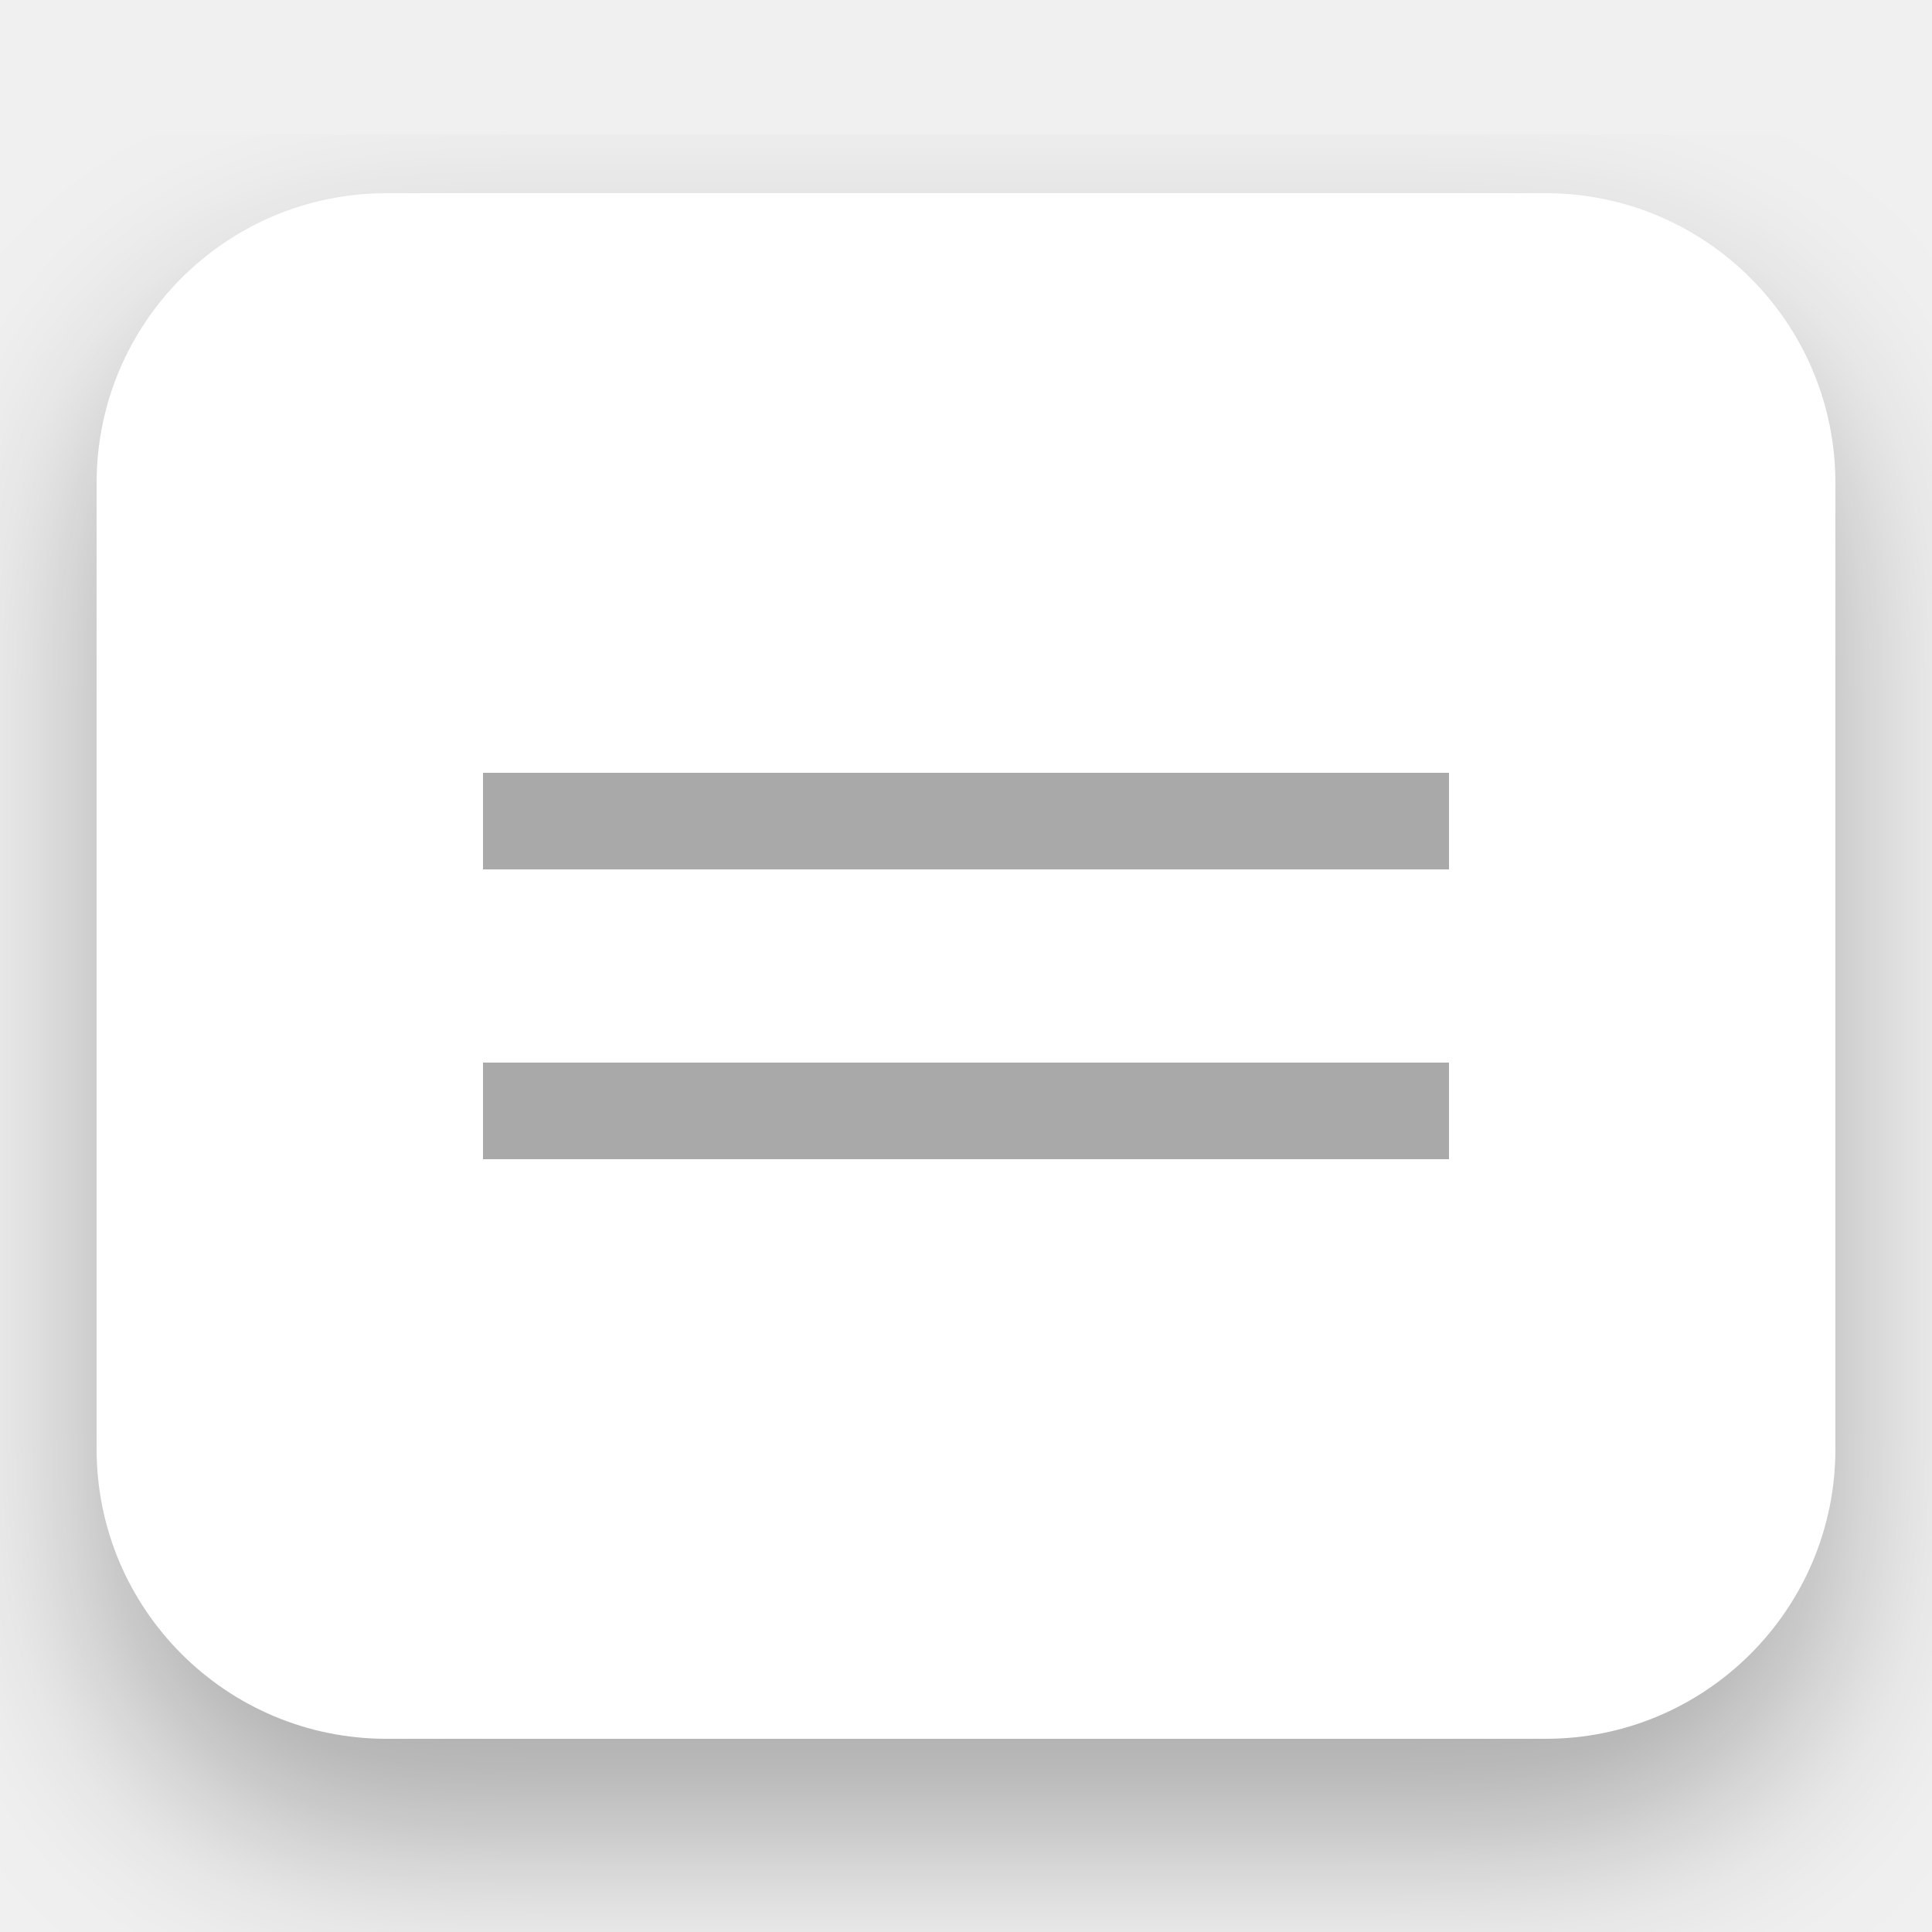
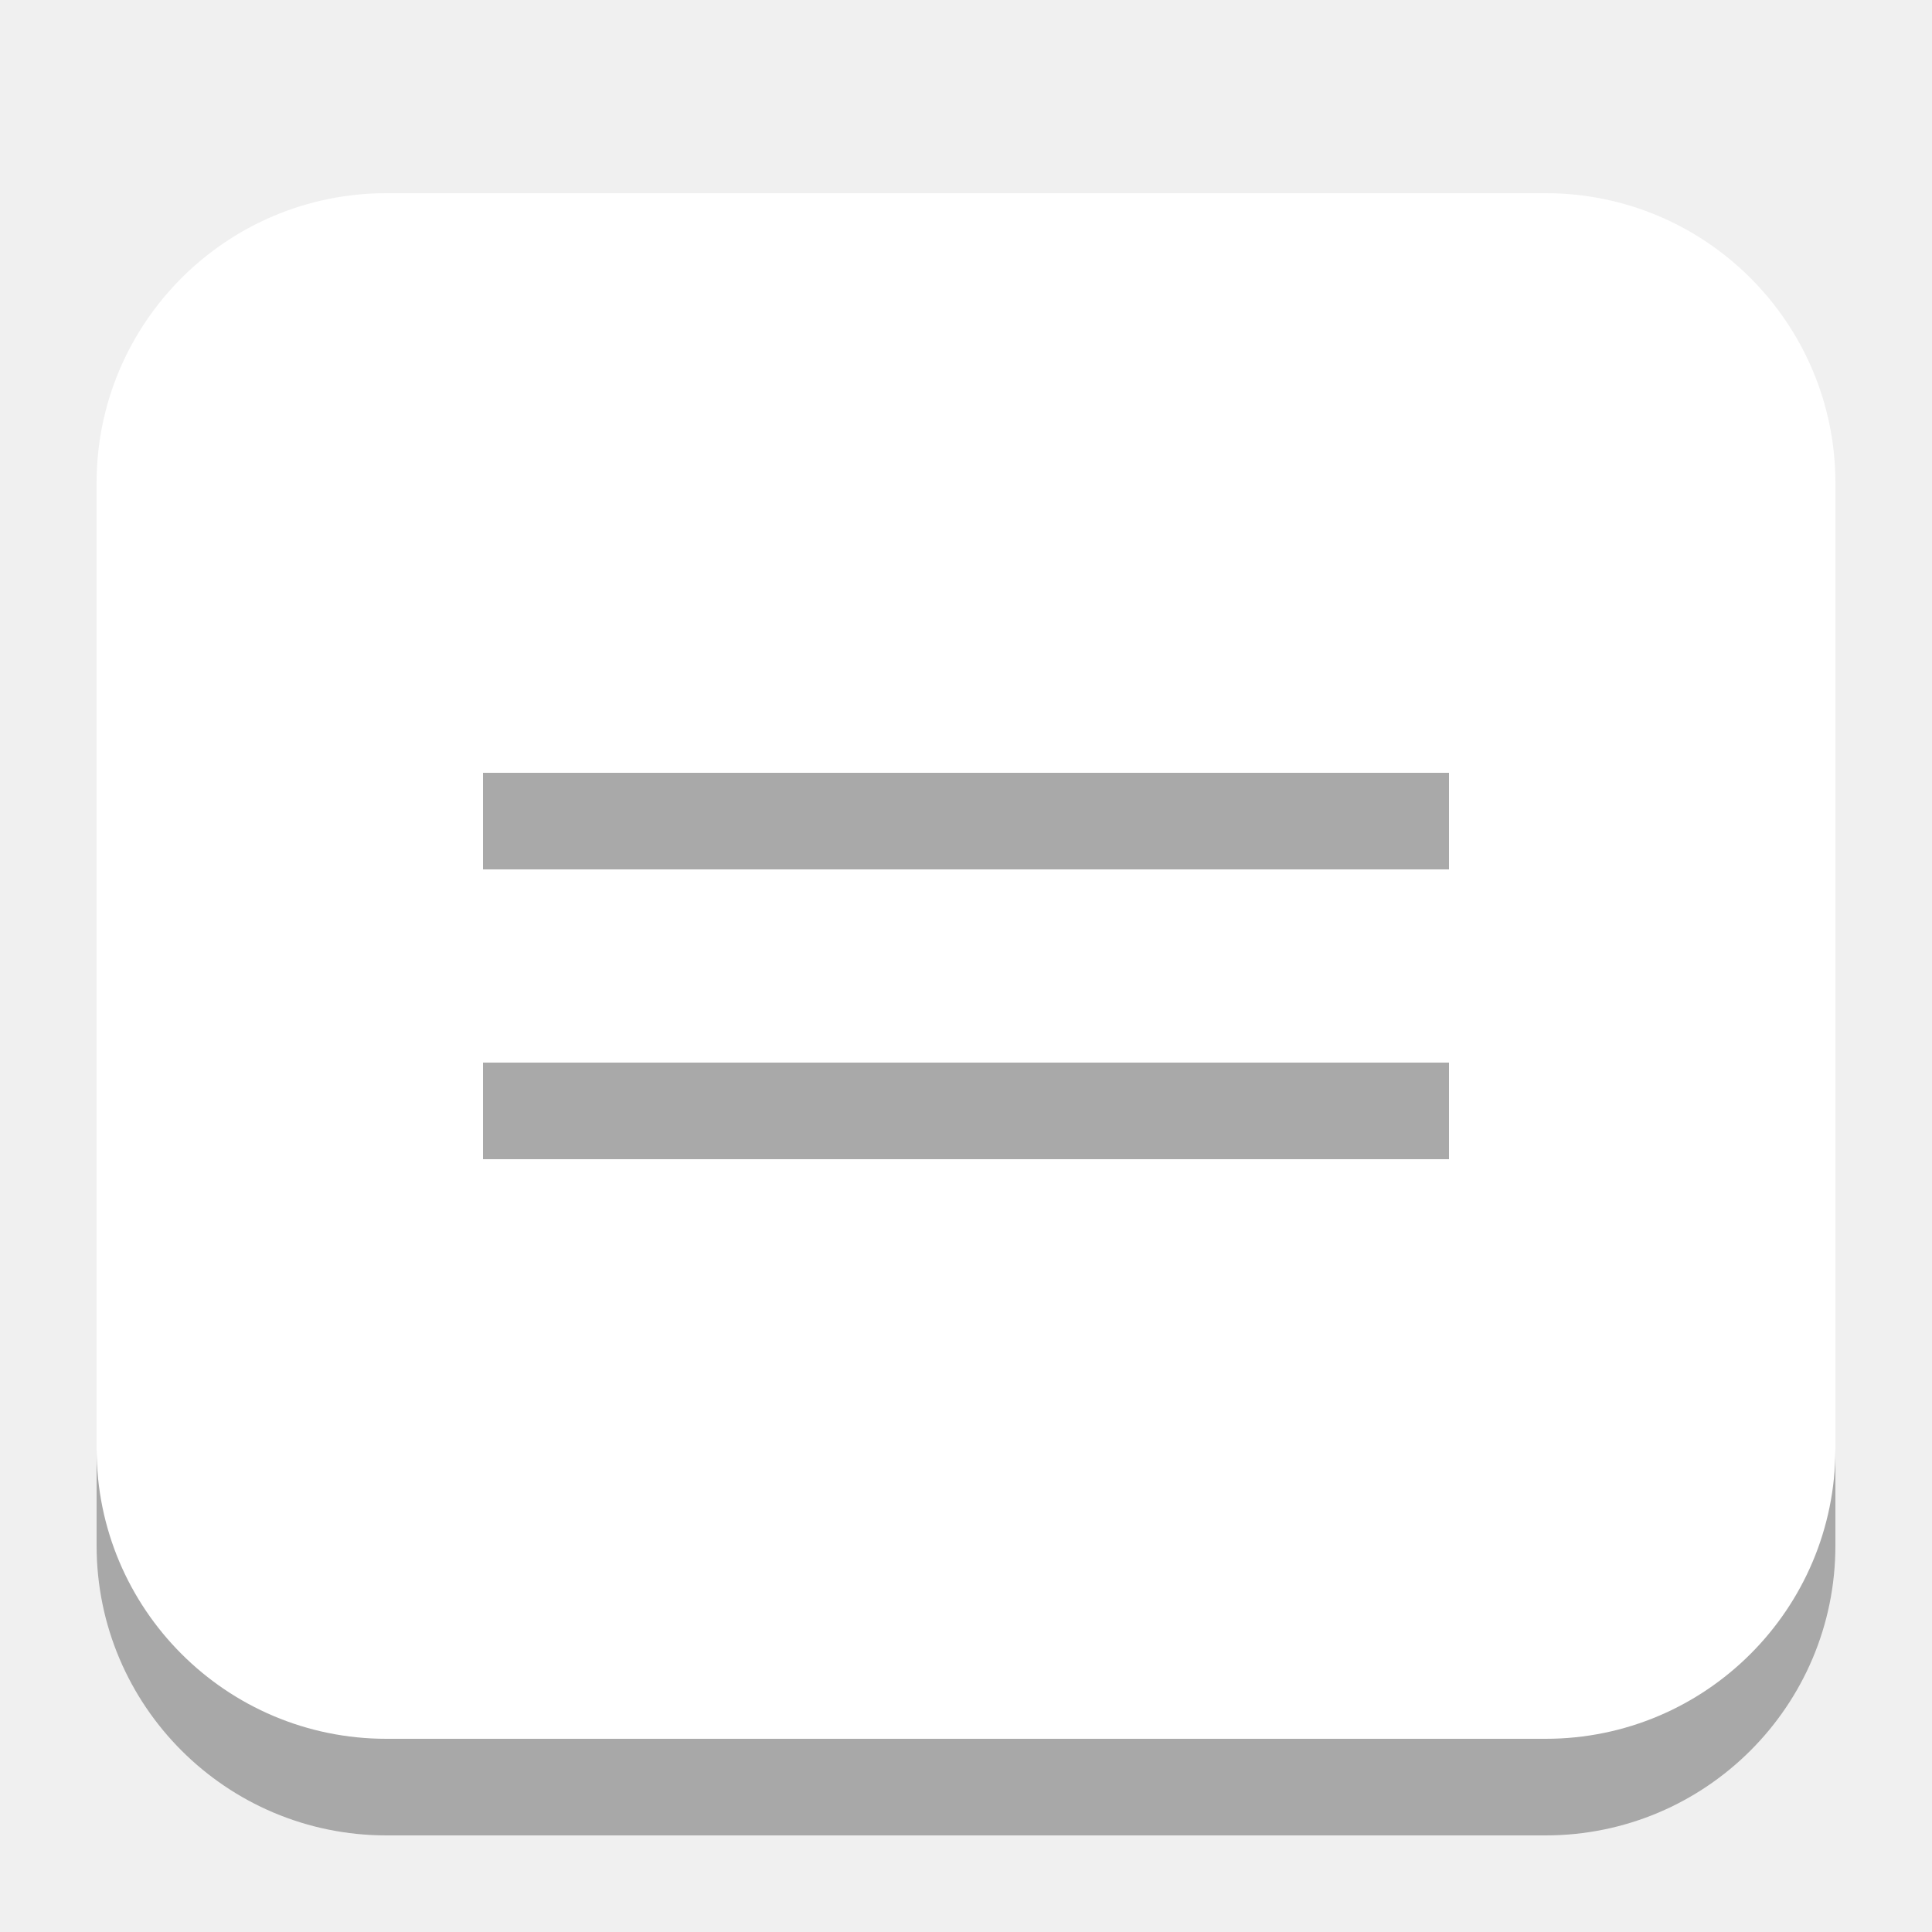
<svg xmlns="http://www.w3.org/2000/svg" version="1.1" width="20px" height="20px" viewBox="0 0 20 20">
  <defs>
    <filter id="f1">
      <feGaussianBlur in="SourceGraphic" stdDeviation="1" />
    </filter>
  </defs>
-   <rect x="1" y="3" fill="#000000" opacity="0.3" width="18" height="16" rx="3" ry="3" filter="url(#f1)" />
+   <rect x="1" y="3" fill="#000000" opacity="0.3" width="18" height="16" rx="3" ry="3" filter="api_url(#f1)" />
  <rect x="1" y="2" fill="#ffffff" width="18" height="16" rx="3" ry="3" />
  <line x1="5" y1="8.5" x2="15" y2="8.5" stroke="#A9A9A9" />
  <line x1="5" y1="11.5" x2="15" y2="11.5" stroke="#A9A9A9" />
</svg>
